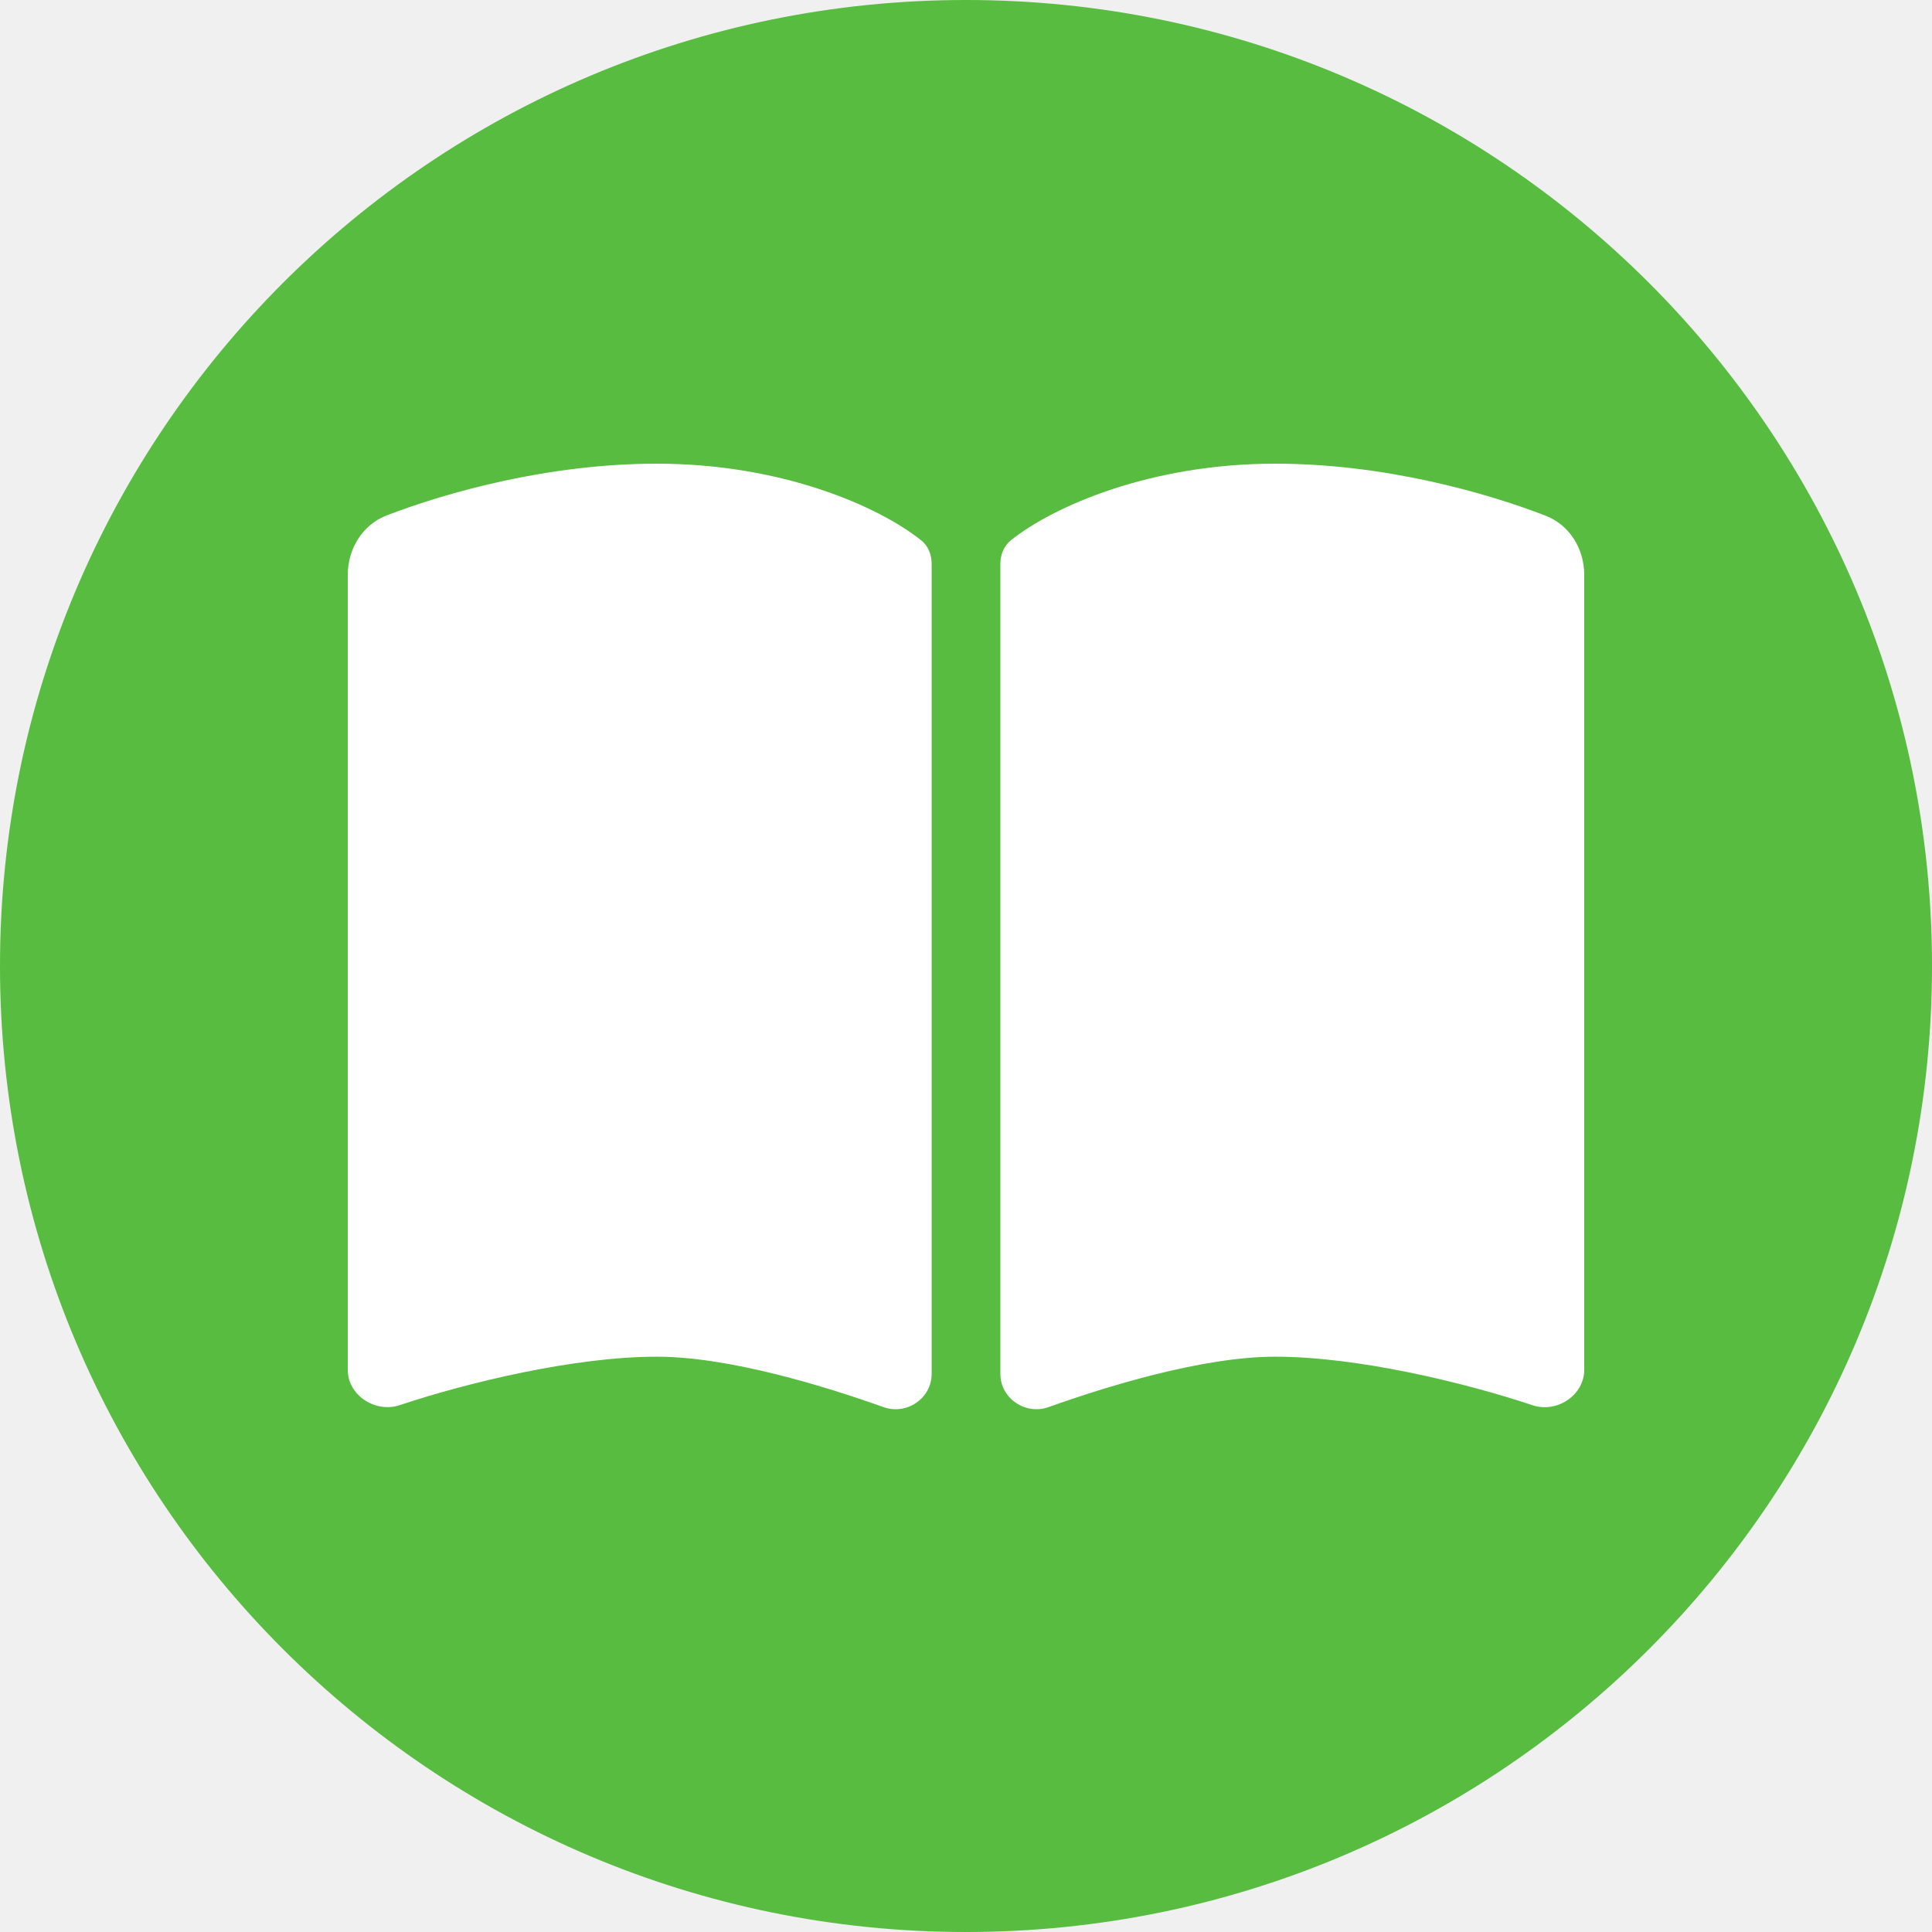
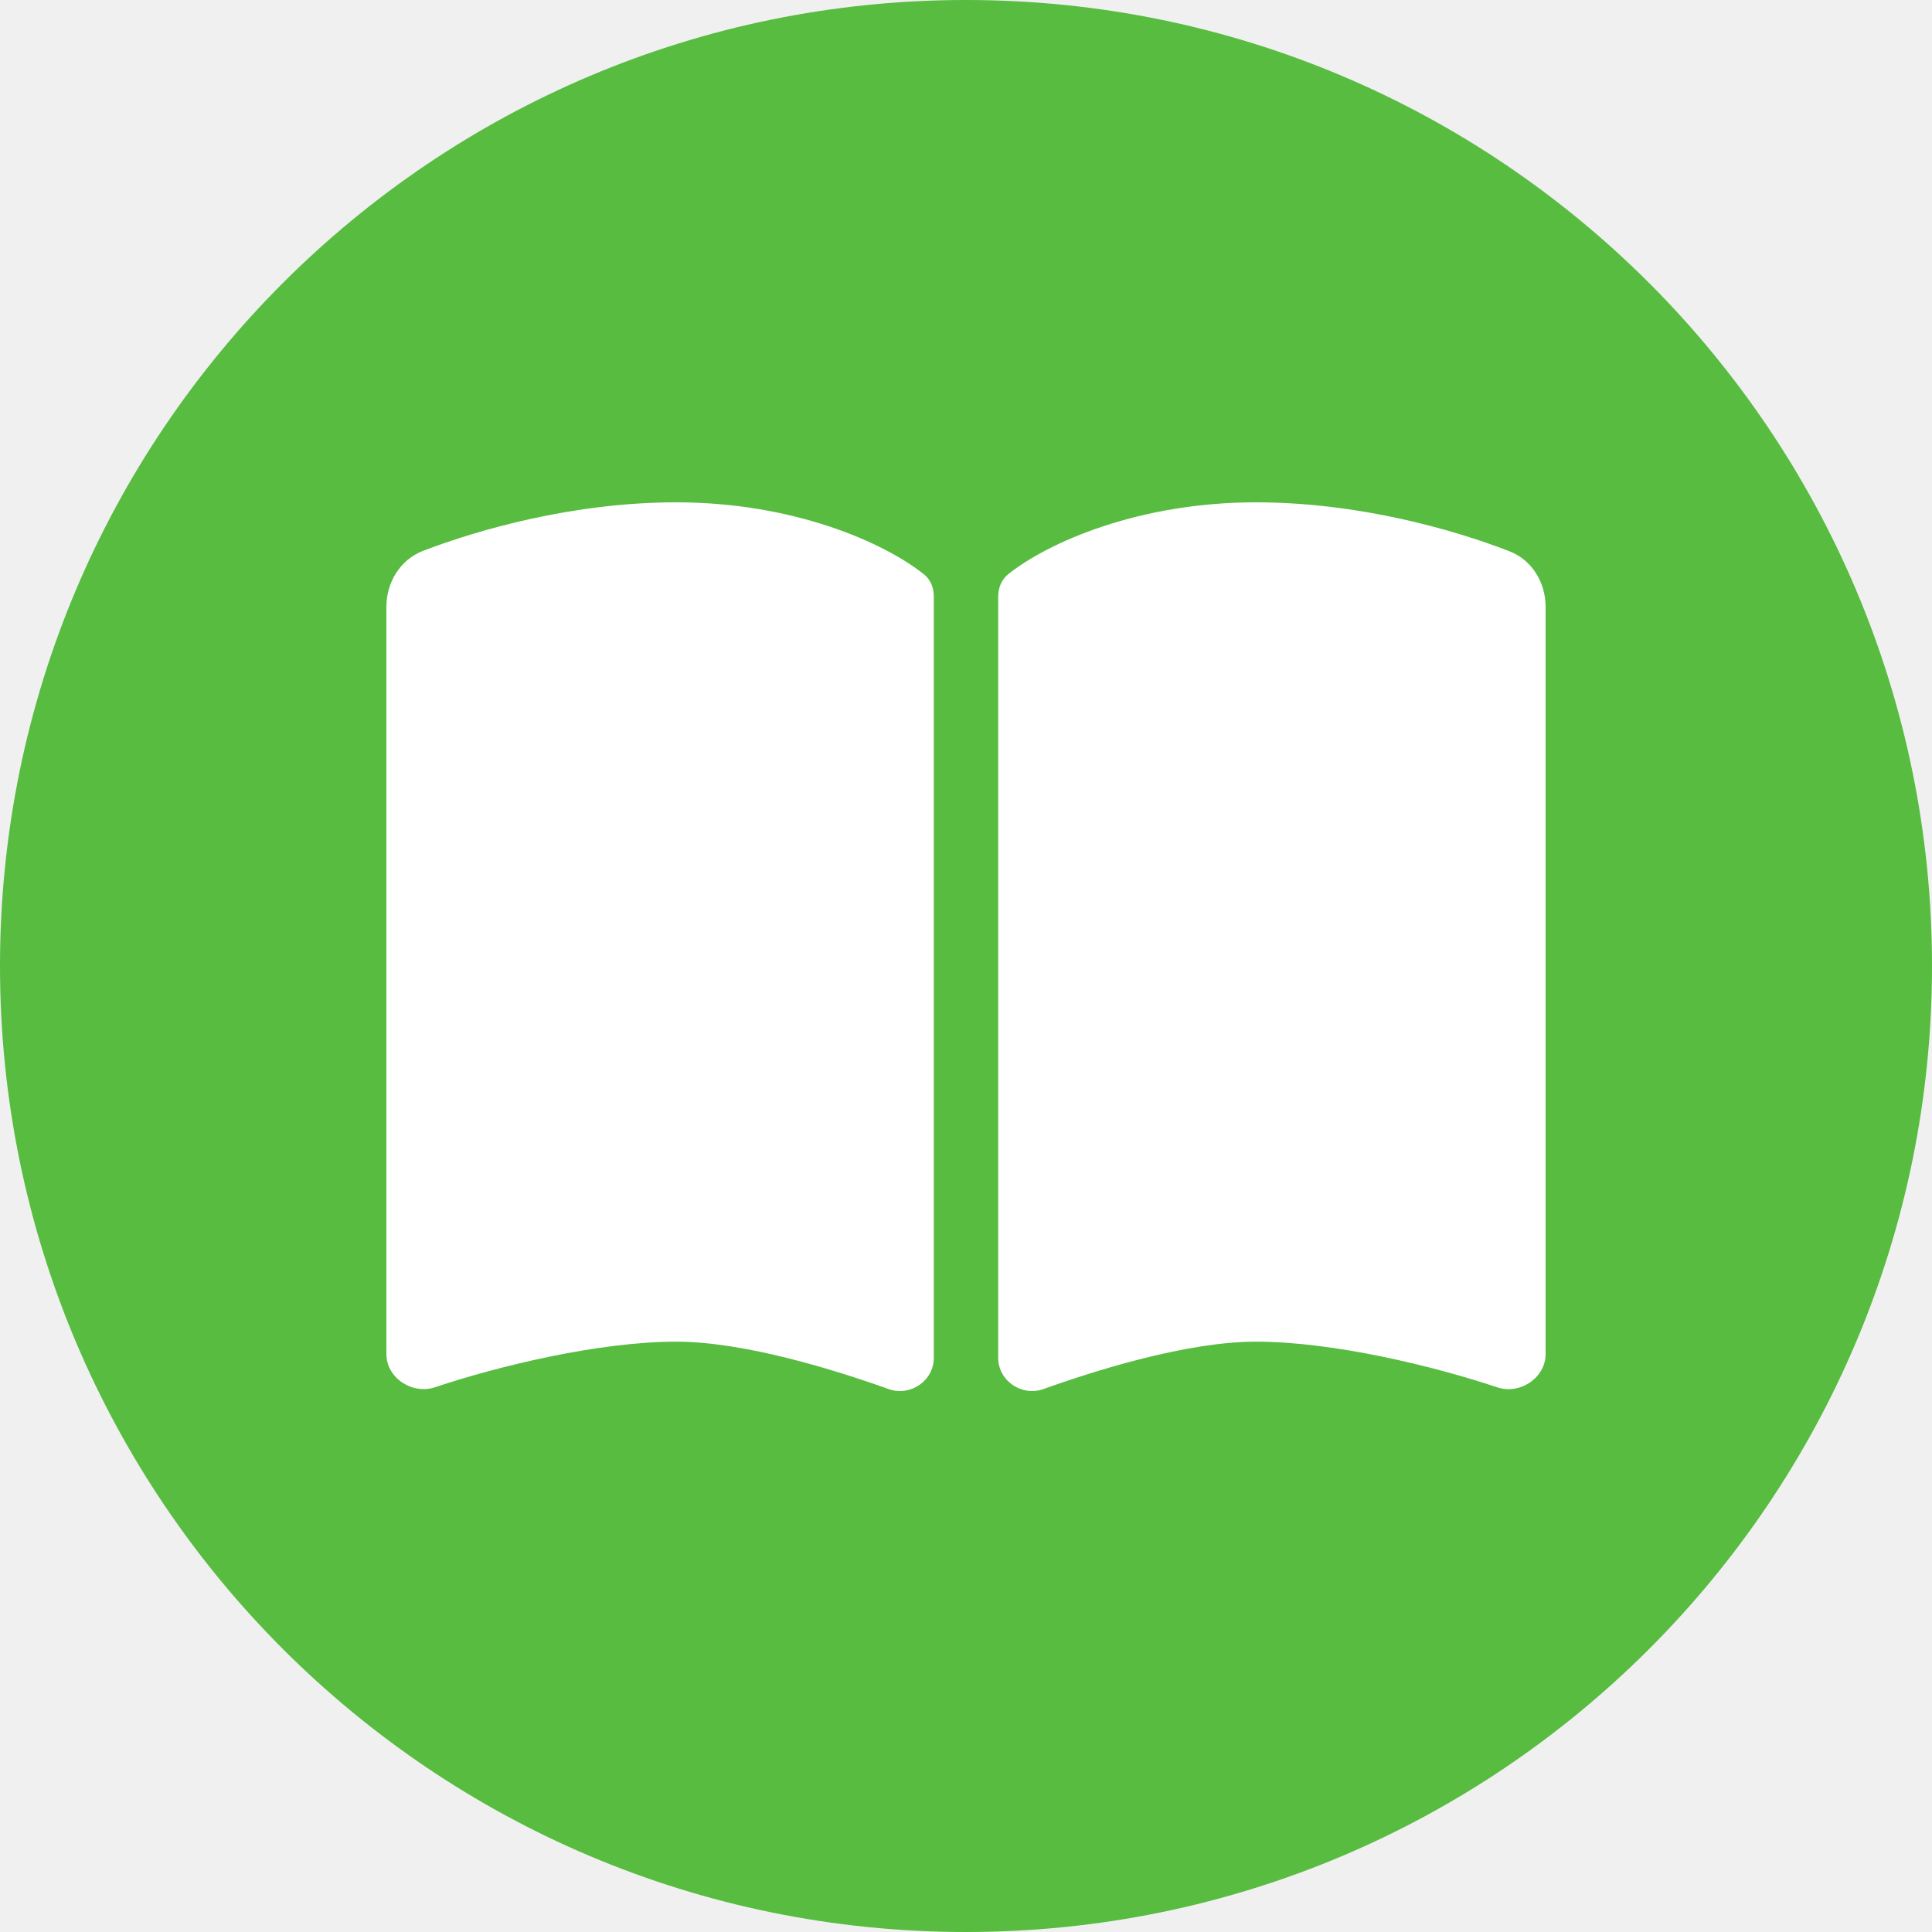
<svg xmlns="http://www.w3.org/2000/svg" width="50" height="50" viewBox="0 0 50 50" fill="none">
  <rect width="50" height="50" rx="25" fill="#57BC40" />
-   <path d="M22.867 36.417C23.467 36.628 24.111 36.189 24.111 35.556V14.589C24.111 14.356 24.022 14.122 23.833 13.978C22.744 13.111 20.244 12 17 12C14.194 12 11.572 12.739 10.006 13.339C9.378 13.583 9 14.206 9 14.878V35.45C9 36.111 9.711 36.572 10.339 36.367C12.089 35.783 14.861 35.111 17 35.111C18.883 35.111 21.389 35.889 22.867 36.417ZM27.133 36.417C28.611 35.889 31.117 35.111 33 35.111C35.139 35.111 37.911 35.783 39.661 36.367C40.289 36.578 41 36.111 41 35.45V14.878C41 14.206 40.622 13.583 39.994 13.344C38.428 12.739 35.806 12 33 12C29.756 12 27.256 13.111 26.167 13.978C25.983 14.122 25.889 14.356 25.889 14.589V35.556C25.889 36.189 26.539 36.628 27.133 36.417Z" fill="white" />
+   <path d="M23 35.95C23.562 36.148 24.167 35.736 24.167 35.14V15.433C24.167 15.214 24.083 14.995 23.906 14.859C22.885 14.044 20.542 13 17.5 13C14.87 13 12.412 13.694 10.943 14.258C10.354 14.488 10 15.073 10 15.705V35.041C10 35.663 10.667 36.096 11.255 35.903C12.896 35.354 15.495 34.722 17.5 34.722C19.266 34.722 21.615 35.454 23 35.95ZM27 35.95C28.385 35.454 30.734 34.722 32.5 34.722C34.505 34.722 37.104 35.354 38.745 35.903C39.333 36.101 40 35.663 40 35.041V15.705C40 15.073 39.646 14.488 39.057 14.264C37.589 13.694 35.13 13 32.5 13C29.458 13 27.115 14.044 26.094 14.859C25.922 14.995 25.833 15.214 25.833 15.433V35.14C25.833 35.736 26.443 36.148 27 35.95Z" fill="white" />
</svg>
